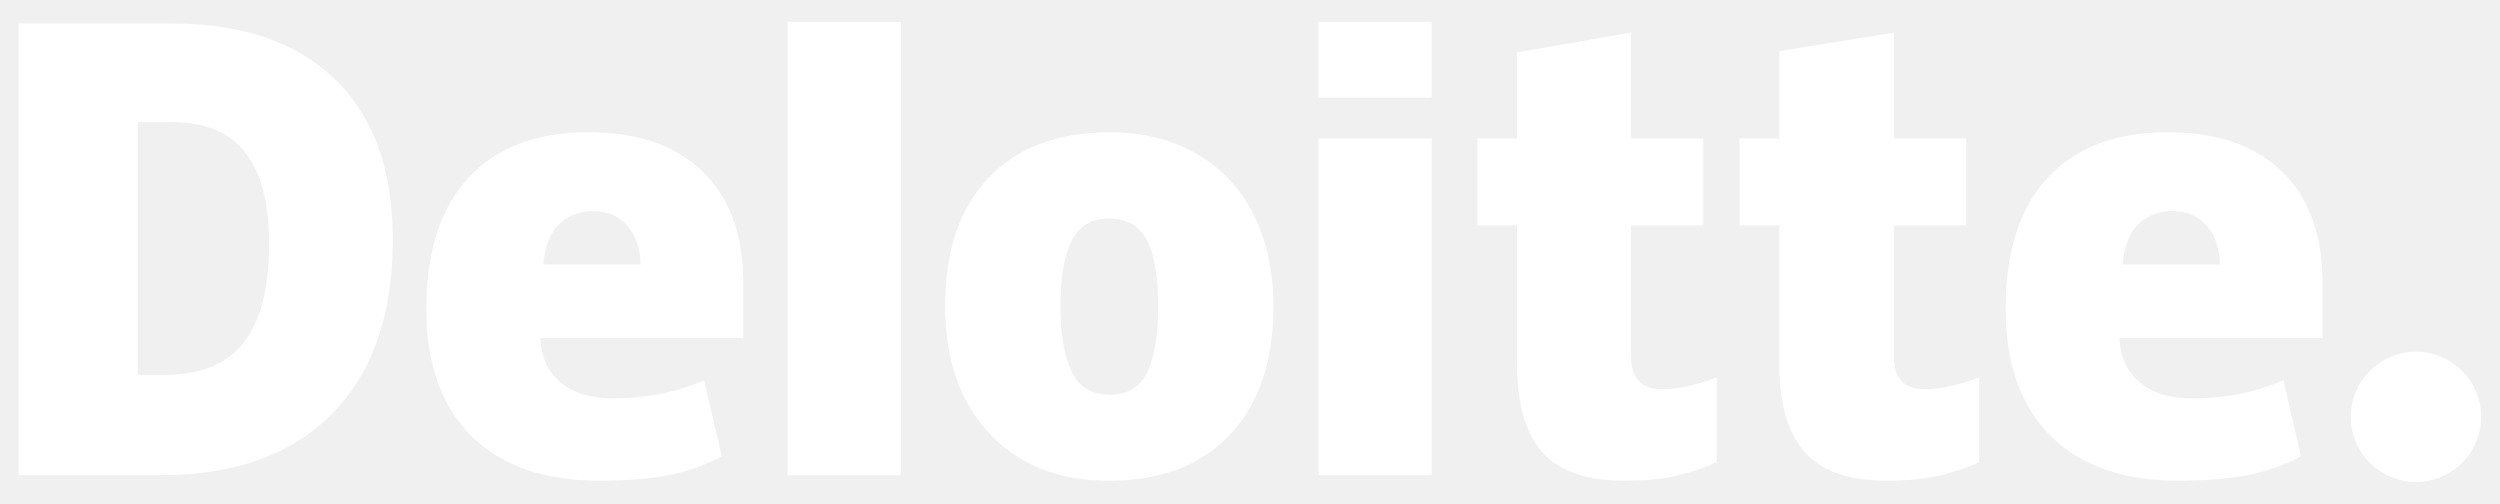
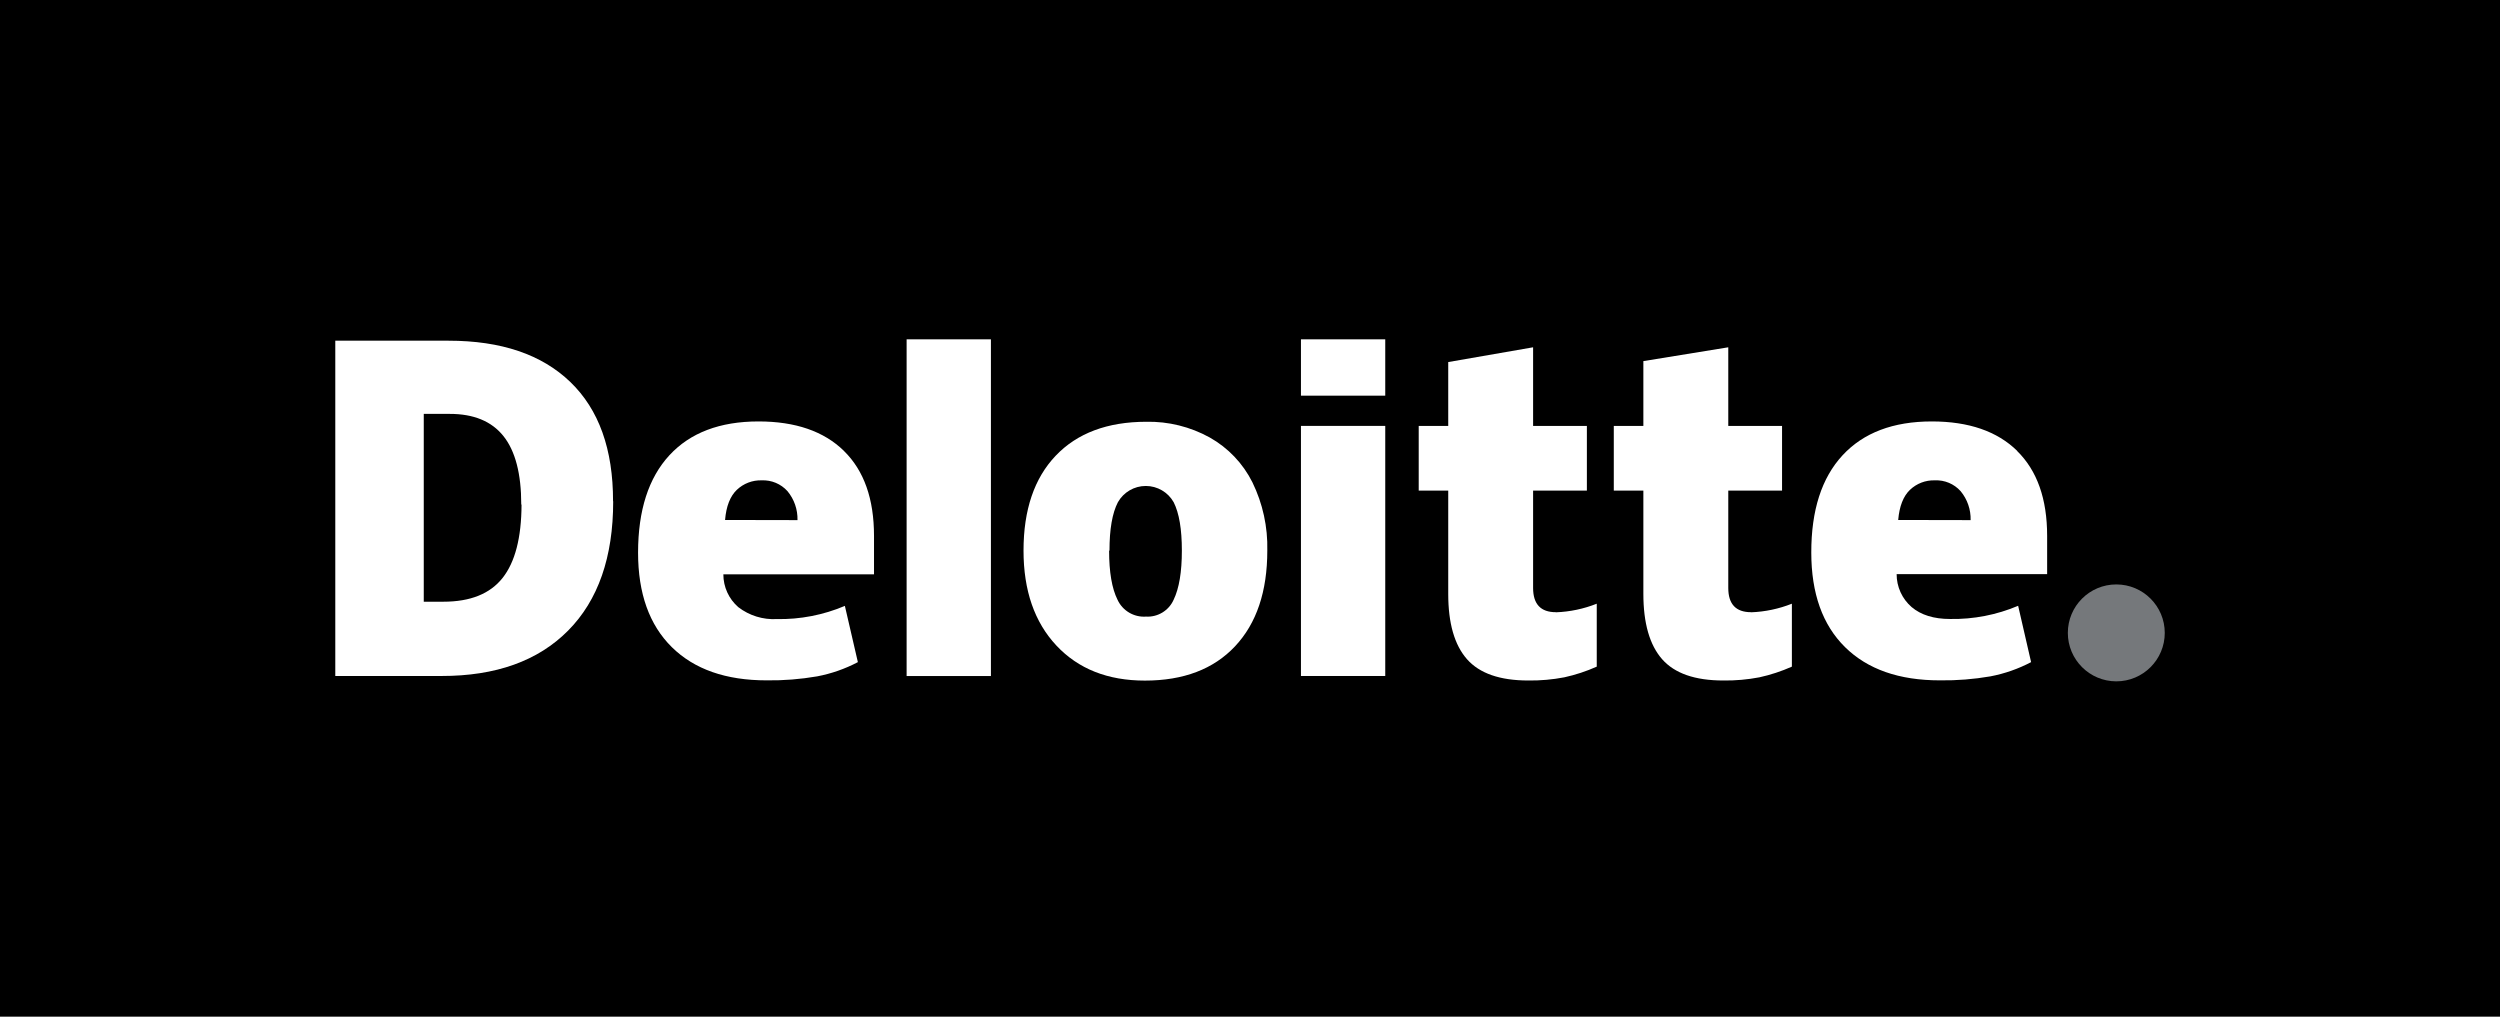
- <svg xmlns="http://www.w3.org/2000/svg" version="1.1" id="Layer_1" x="0px" y="0px" viewBox="0 0 76.76 15.47" style="enable-background:new 0 0 76.76 15.47;" xml:space="preserve">
-   <style type="text/css">
- 	.st0{fill:#FFFFFF;}
- </style>
-   <g>
-     <g>
-       <path class="st0" d="M72.18,12.8c0-1.11,0.9-2,2-2c1.11,0,2,0.9,2,2c0,1.11-0.9,2-2,2C73.08,14.8,72.18,13.91,72.18,12.8" />
-     </g>
-     <g>
-       <path class="st0" d="M12.06,7.36c0,2.31-0.62,4.09-1.87,5.35c-1.24,1.25-2.99,1.88-5.24,1.88H0.57V0.72h4.68    c2.17,0,3.85,0.57,5.03,1.71C11.47,3.57,12.06,5.21,12.06,7.36 M8.26,7.49c0-1.27-0.25-2.21-0.74-2.82    C7.04,4.06,6.29,3.75,5.29,3.75H4.23v7.76h0.81c1.11,0,1.93-0.33,2.44-0.99C8,9.86,8.26,8.85,8.26,7.49" />
-     </g>
-     <g>
-       <rect x="24.18" y="0.67" class="st0" width="3.48" height="13.92" />
-     </g>
-     <g>
-       <path class="st0" d="M39.1,9.39c0,1.69-0.44,3.01-1.33,3.95c-0.89,0.95-2.13,1.42-3.73,1.42c-1.53,0-2.75-0.48-3.66-1.45    c-0.91-0.97-1.36-2.27-1.36-3.92c0-1.69,0.44-2.99,1.33-3.93c0.89-0.93,2.13-1.4,3.74-1.4c0.99,0,1.87,0.22,2.63,0.65    c0.76,0.43,1.35,1.05,1.76,1.86C38.89,7.37,39.1,8.32,39.1,9.39 M32.56,9.39c0,0.89,0.12,1.56,0.35,2.03    c0.23,0.47,0.62,0.7,1.17,0.7c0.54,0,0.92-0.23,1.15-0.7c0.22-0.46,0.33-1.14,0.33-2.03c0-0.88-0.11-1.55-0.34-2    c-0.23-0.45-0.61-0.68-1.16-0.68c-0.53,0-0.92,0.22-1.15,0.67C32.68,7.84,32.56,8.5,32.56,9.39" />
-     </g>
-     <g>
-       <rect x="40.48" y="4.25" class="st0" width="3.48" height="10.34" />
-     </g>
-     <g>
-       <rect x="40.48" y="0.67" class="st0" width="3.48" height="2.33" />
-     </g>
-     <g>
-       <path class="st0" d="M51.03,11.95c0.47,0,1.03-0.12,1.68-0.36v2.6c-0.47,0.21-0.92,0.35-1.34,0.44c-0.42,0.09-0.92,0.13-1.49,0.13    c-1.17,0-2.01-0.29-2.53-0.88c-0.52-0.59-0.77-1.49-0.77-2.7V6.92h-1.22V4.25h1.22V1.61L50.08,1v3.25h2.22v2.67h-2.22v4.02    C50.08,11.61,50.4,11.95,51.03,11.95" />
-     </g>
-     <g>
-       <path class="st0" d="M59.09,11.95c0.47,0,1.03-0.12,1.68-0.36v2.6c-0.47,0.21-0.92,0.35-1.34,0.44c-0.43,0.09-0.92,0.13-1.49,0.13    c-1.17,0-2.01-0.29-2.53-0.88c-0.52-0.59-0.78-1.49-0.78-2.7V6.92h-1.22V4.25h1.22V1.57L58.15,1v3.25h2.22v2.67h-2.22v4.02    C58.15,11.61,58.46,11.95,59.09,11.95" />
-     </g>
-     <g>
-       <path class="st0" d="M70.08,5.28c-0.83-0.81-2-1.22-3.52-1.22c-1.6,0-2.83,0.47-3.69,1.4c-0.86,0.93-1.29,2.27-1.29,4.02    c0,1.69,0.47,2.99,1.39,3.91c0.93,0.92,2.24,1.37,3.92,1.37c0.81,0,1.5-0.06,2.08-0.16c0.58-0.11,1.14-0.3,1.68-0.59l-0.54-2.33    c-0.4,0.16-0.77,0.29-1.13,0.37c-0.51,0.12-1.08,0.18-1.69,0.18c-0.67,0-1.2-0.16-1.59-0.49c-0.39-0.33-0.6-0.78-0.62-1.36h6.23    V8.79C71.33,7.26,70.91,6.09,70.08,5.28 M65.17,8.13c0.05-0.57,0.21-0.98,0.49-1.25c0.28-0.26,0.62-0.4,1.03-0.4    c0.45,0,0.8,0.15,1.06,0.45c0.27,0.3,0.4,0.7,0.41,1.19H65.17z" />
-     </g>
-     <g>
-       <path class="st0" d="M21.59,5.28c-0.83-0.81-2-1.22-3.52-1.22c-1.6,0-2.83,0.47-3.69,1.4c-0.86,0.93-1.29,2.27-1.29,4.02    c0,1.69,0.46,2.99,1.39,3.91c0.93,0.92,2.23,1.37,3.92,1.37c0.81,0,1.5-0.06,2.08-0.16c0.58-0.11,1.14-0.3,1.68-0.59l-0.54-2.33    c-0.4,0.16-0.77,0.29-1.13,0.37c-0.51,0.12-1.08,0.18-1.69,0.18c-0.67,0-1.2-0.16-1.59-0.49c-0.39-0.33-0.6-0.78-0.62-1.36h6.23    V8.79C22.84,7.26,22.42,6.09,21.59,5.28 M16.68,8.13c0.05-0.57,0.21-0.98,0.49-1.25c0.28-0.26,0.62-0.4,1.03-0.4    c0.45,0,0.8,0.15,1.06,0.45c0.26,0.3,0.4,0.7,0.41,1.19H16.68z" />
-     </g>
-   </g>
+ <svg xmlns="http://www.w3.org/2000/svg" id="Layer_1" data-name="Layer 1" viewBox="0 0 526.71 214.19">
+   <defs>
+     <style>.cls-1{fill:#75787b;}.cls-2{fill:#fff;}</style>
+   </defs>
+   <rect width="526.71" height="214.19" />
+   <path class="cls-1" d="M435.66,133.34a10.21,10.21,0,1,1,10.21,10.21,10.22,10.22,0,0,1-10.21-10.21" />
+   <path class="cls-2" d="M129.19,105.61q0,17.67-9.5,27.25T93,142.42H70.64V71.78H94.51q16.62,0,25.65,8.7t9,25.13m-19.34.67q0-9.7-3.75-14.4T94.7,87.2H89.28v39.57h4.15q8.49,0,12.45-5t4-15.44" />
+   <rect class="cls-2" x="191.01" y="71.49" width="17.76" height="70.94" />
+   <path class="cls-2" d="M267,116q0,12.93-6.79,20.16t-19,7.23q-11.73,0-18.65-7.39t-6.92-20q0-12.88,6.79-20t19.05-7.14a26.54,26.54,0,0,1,13.39,3.31,22.23,22.23,0,0,1,9,9.46A31.08,31.08,0,0,1,267,116m-33.33,0q0,6.8,1.77,10.35a6.14,6.14,0,0,0,6,3.56,6,6,0,0,0,5.83-3.56Q249,122.76,249,116c0-4.49-.57-7.89-1.72-10.18a6.75,6.75,0,0,0-11.76,0c-1.18,2.27-1.77,5.68-1.77,10.2" />
+   <rect class="cls-2" x="274.09" y="89.73" width="17.76" height="52.69" />
+   <rect class="cls-2" x="274.09" y="71.49" width="17.76" height="11.87" />
+   <path class="cls-2" d="M327.83,129a25.82,25.82,0,0,0,8.58-1.81v13.26a35.32,35.32,0,0,1-6.83,2.25,37.76,37.76,0,0,1-7.61.67q-8.94,0-12.9-4.49t-3.95-13.78V103.36H298.9V89.74h6.22V76.28L323,73.17V89.74h11.33v13.62H323v20.51q0,5.12,4.81,5.11" />
+   <path class="cls-2" d="M368.93,129a25.87,25.87,0,0,0,8.59-1.81v13.26a35.63,35.63,0,0,1-6.84,2.25,37.83,37.83,0,0,1-7.61.67q-8.94,0-12.89-4.49t-3.95-13.78V103.36H340V89.74h6.23V76.08l17.89-2.91V89.74h11.33v13.62H364.12v20.51q0,5.12,4.81,5.11" />
+   <path class="cls-2" d="M425,95q-6.33-6.21-18-6.21-12.21,0-18.81,7.14t-6.58,20.49q0,12.91,7.11,19.92t20,7a58,58,0,0,0,10.62-.84,30.75,30.75,0,0,0,8.58-3l-2.73-11.87a35.11,35.11,0,0,1-14.34,2.78q-5.13,0-8.1-2.51a9.14,9.14,0,0,1-3.16-6.94H431.3V112.9q0-11.69-6.33-17.89m-25.05,14.54c.25-2.89,1.07-5,2.48-6.35a7.28,7.28,0,0,1,5.24-2,6.87,6.87,0,0,1,5.43,2.28,9.18,9.18,0,0,1,2.11,6.1Z" />
+   <path class="cls-2" d="M177.81,95q-6.34-6.21-18-6.21-12.21,0-18.79,7.14t-6.59,20.49q0,12.91,7.11,19.92t20,7a58.07,58.07,0,0,0,10.62-.84,30.75,30.75,0,0,0,8.58-3L178,127.65a35,35,0,0,1-14.34,2.78,12.22,12.22,0,0,1-8.11-2.51A9.13,9.13,0,0,1,152.4,121h31.74V112.9q0-11.69-6.33-17.89m-25.05,14.54c.24-2.89,1.07-5,2.48-6.35a7.28,7.28,0,0,1,5.24-2,6.9,6.9,0,0,1,5.43,2.28,9.18,9.18,0,0,1,2.11,6.1Z" />
</svg>
